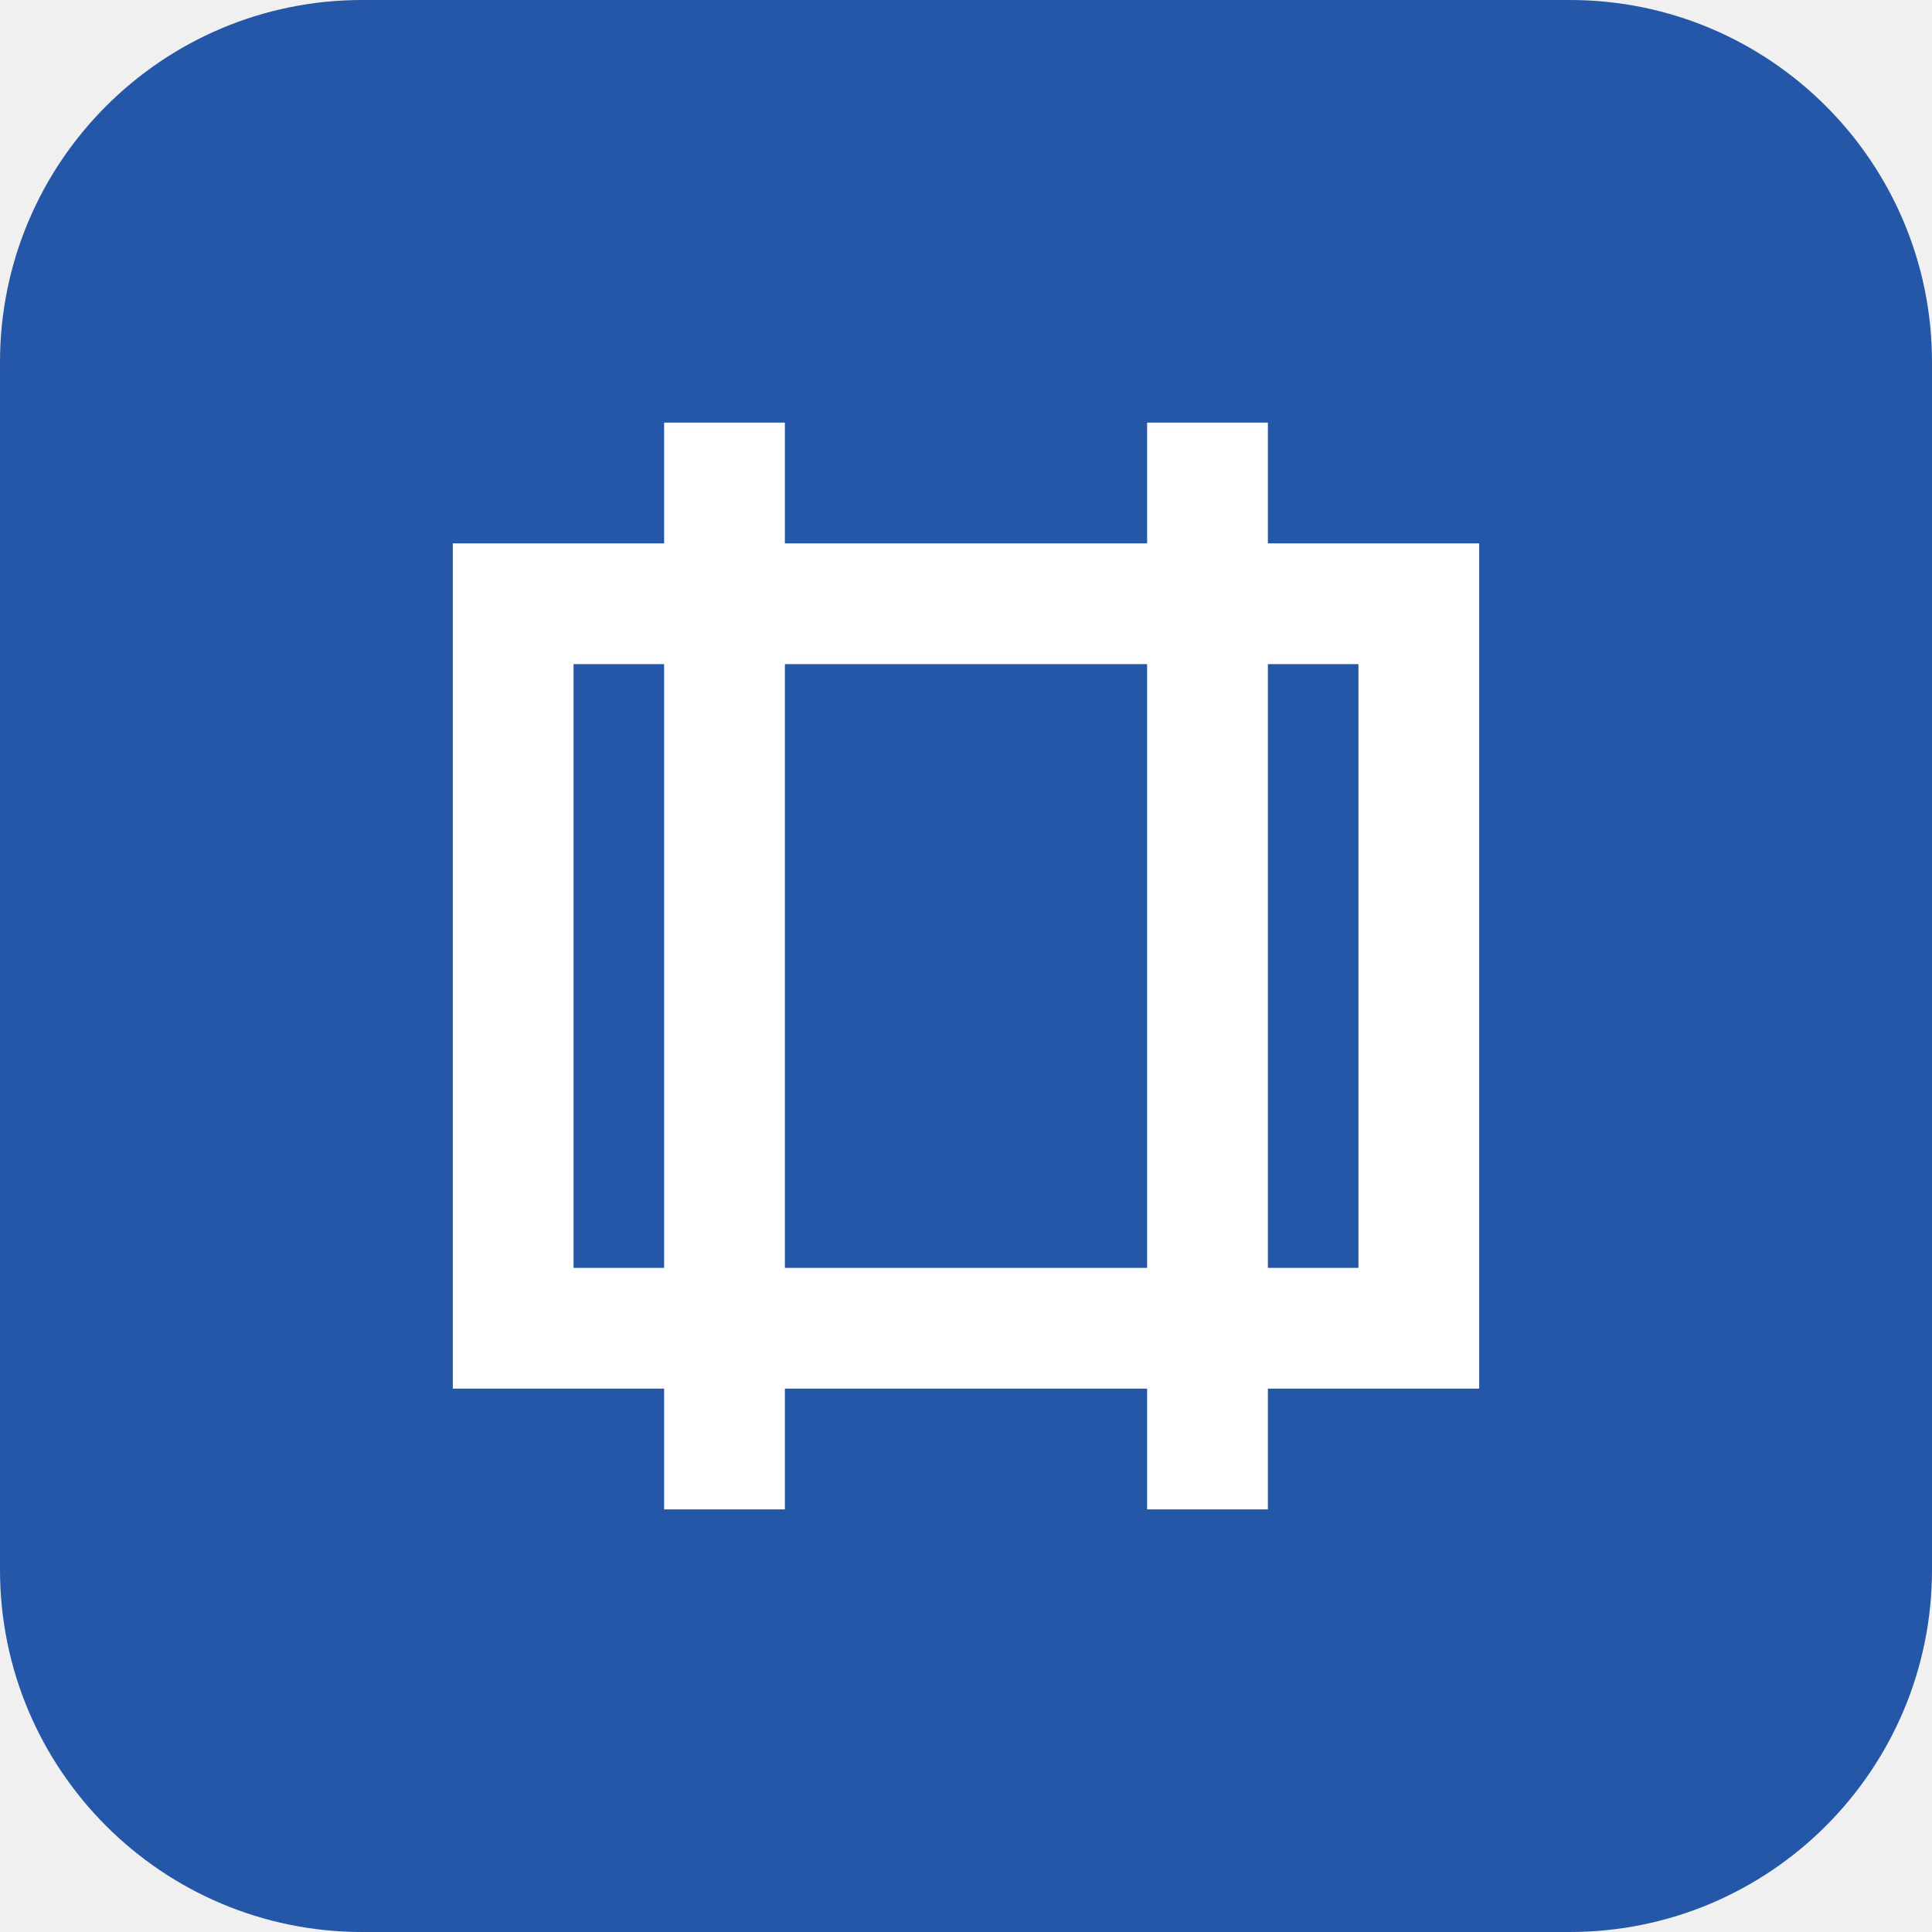
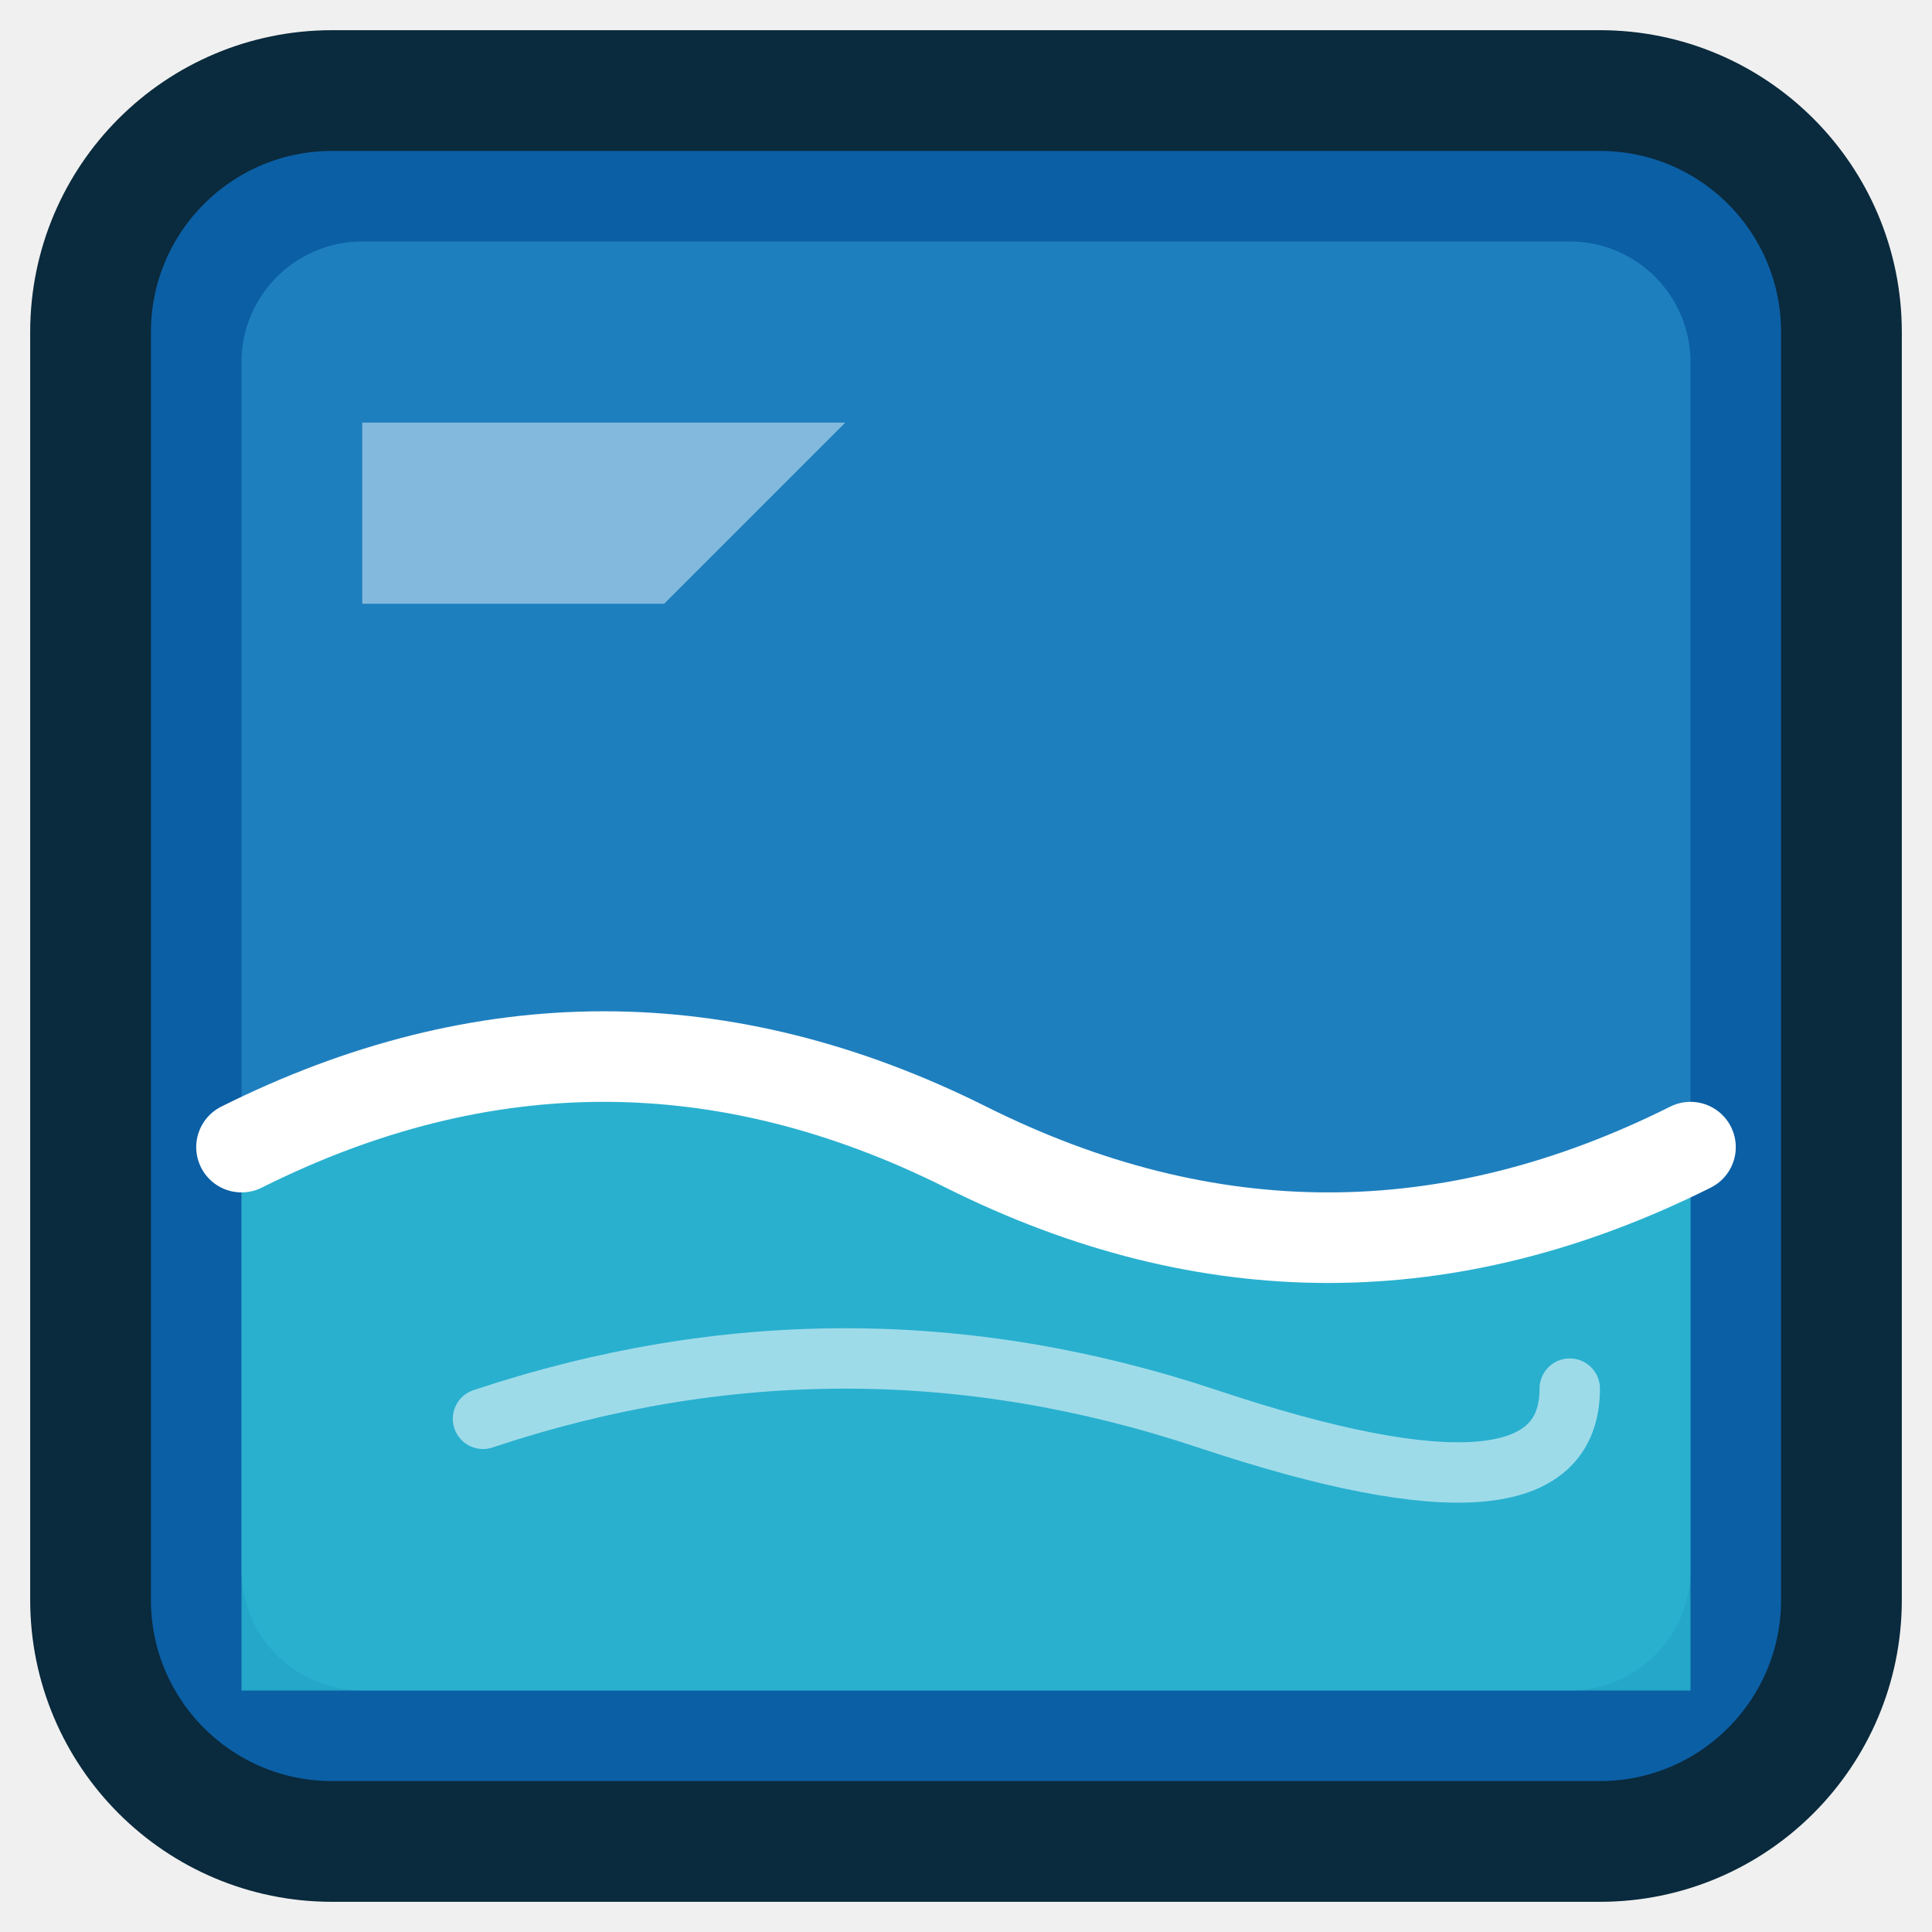
- <svg xmlns="http://www.w3.org/2000/svg" viewBox="0 0 64 64">
-   <rect width="64" height="64" rx="12" fill="#2457a7" />
-   <path d="M17 20h30v24H17zM24 14v36M40 14v36" fill="none" stroke="#fff" stroke-width="4" />
+ <svg xmlns="http://www.w3.org/2000/svg" viewBox="0 0 64 64" width="64" height="64">
+   <rect x="3" y="3" width="58" height="58" rx="8" fill="#0B5FA5" stroke="#0A2A3D" stroke-width="4" />
+   <rect x="8" y="8" width="48" height="48" rx="4" fill="#1E7FBF" />
+   <path d="M12 14 L28 14 L22 20 L12 20 Z" fill="#FFFFFF" fill-opacity="0.45" />
+   <path d="M8 38 Q 20 32, 32 38 T 56 38 L 56 56 L 8 56 Z" fill="#2EC4D6" fill-opacity="0.72" />
+   <path d="M8 38 Q 20 32, 32 38 T 56 38" fill="none" stroke="#FFFFFF" stroke-width="3" stroke-linecap="round" />
+   <path d="M16 47 Q 28 43, 40 47 T 52 46" fill="none" stroke="#FFFFFF" stroke-opacity="0.55" stroke-width="2" stroke-linecap="round" />
</svg>
